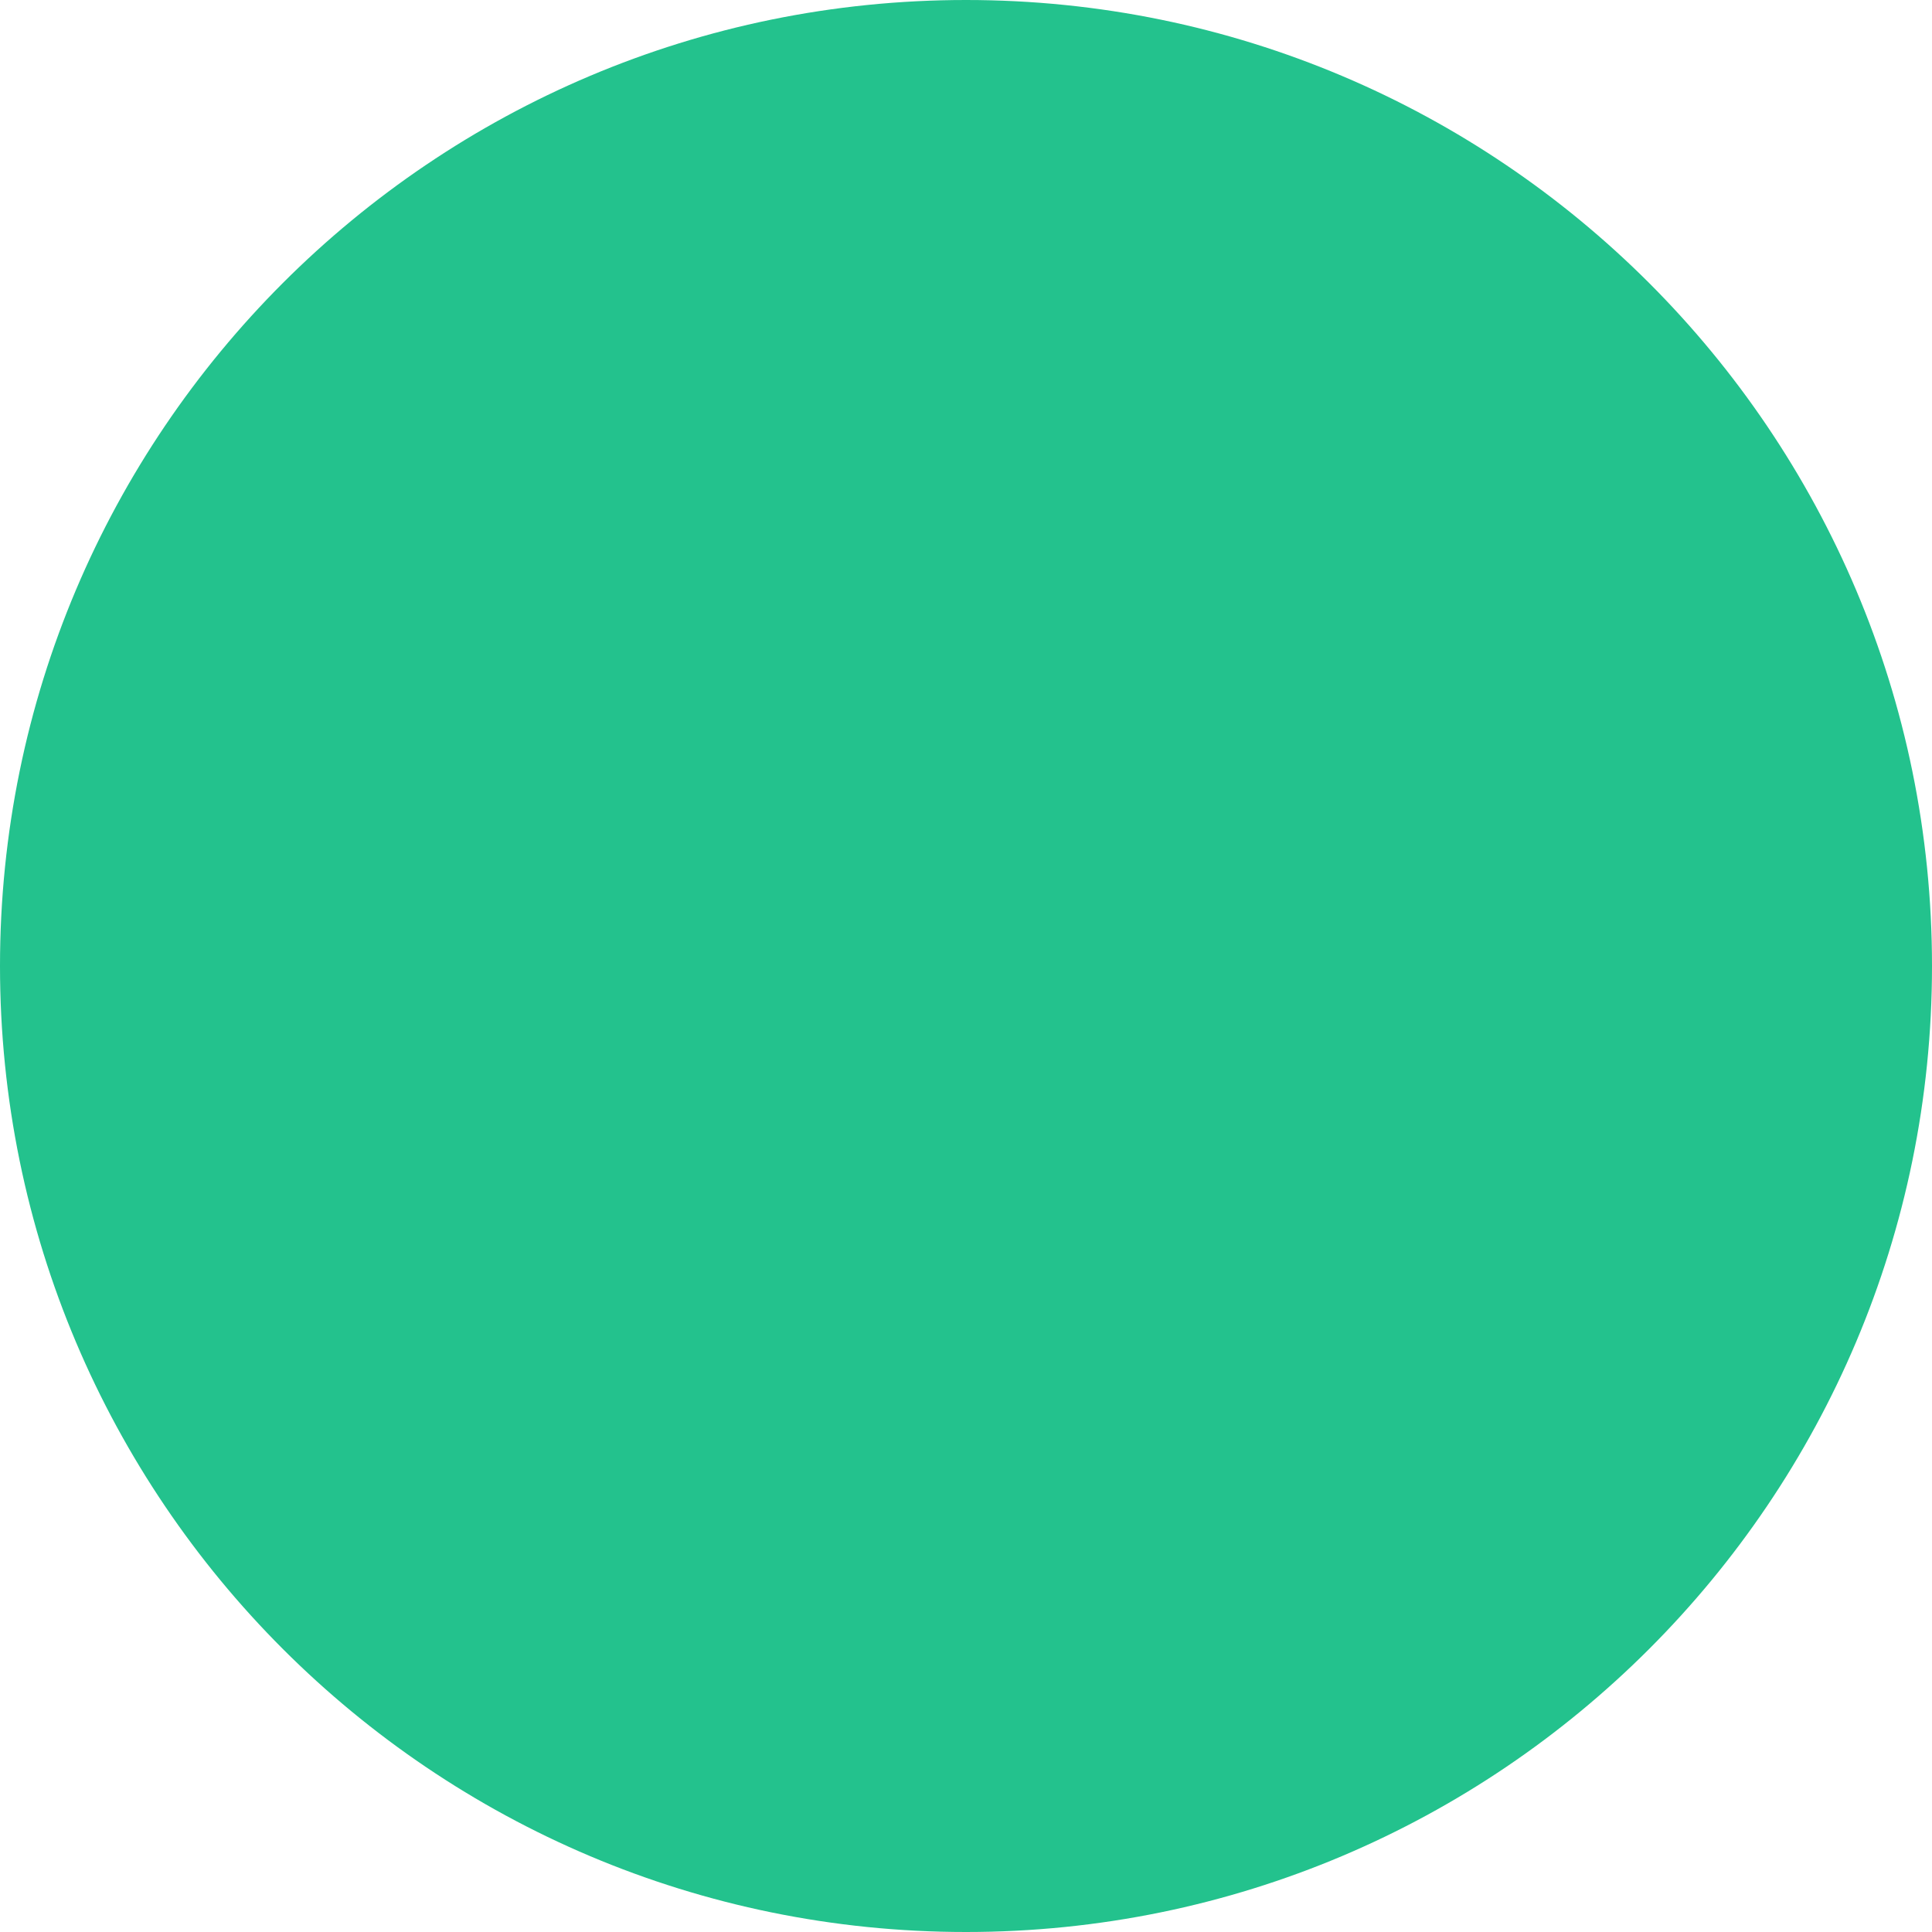
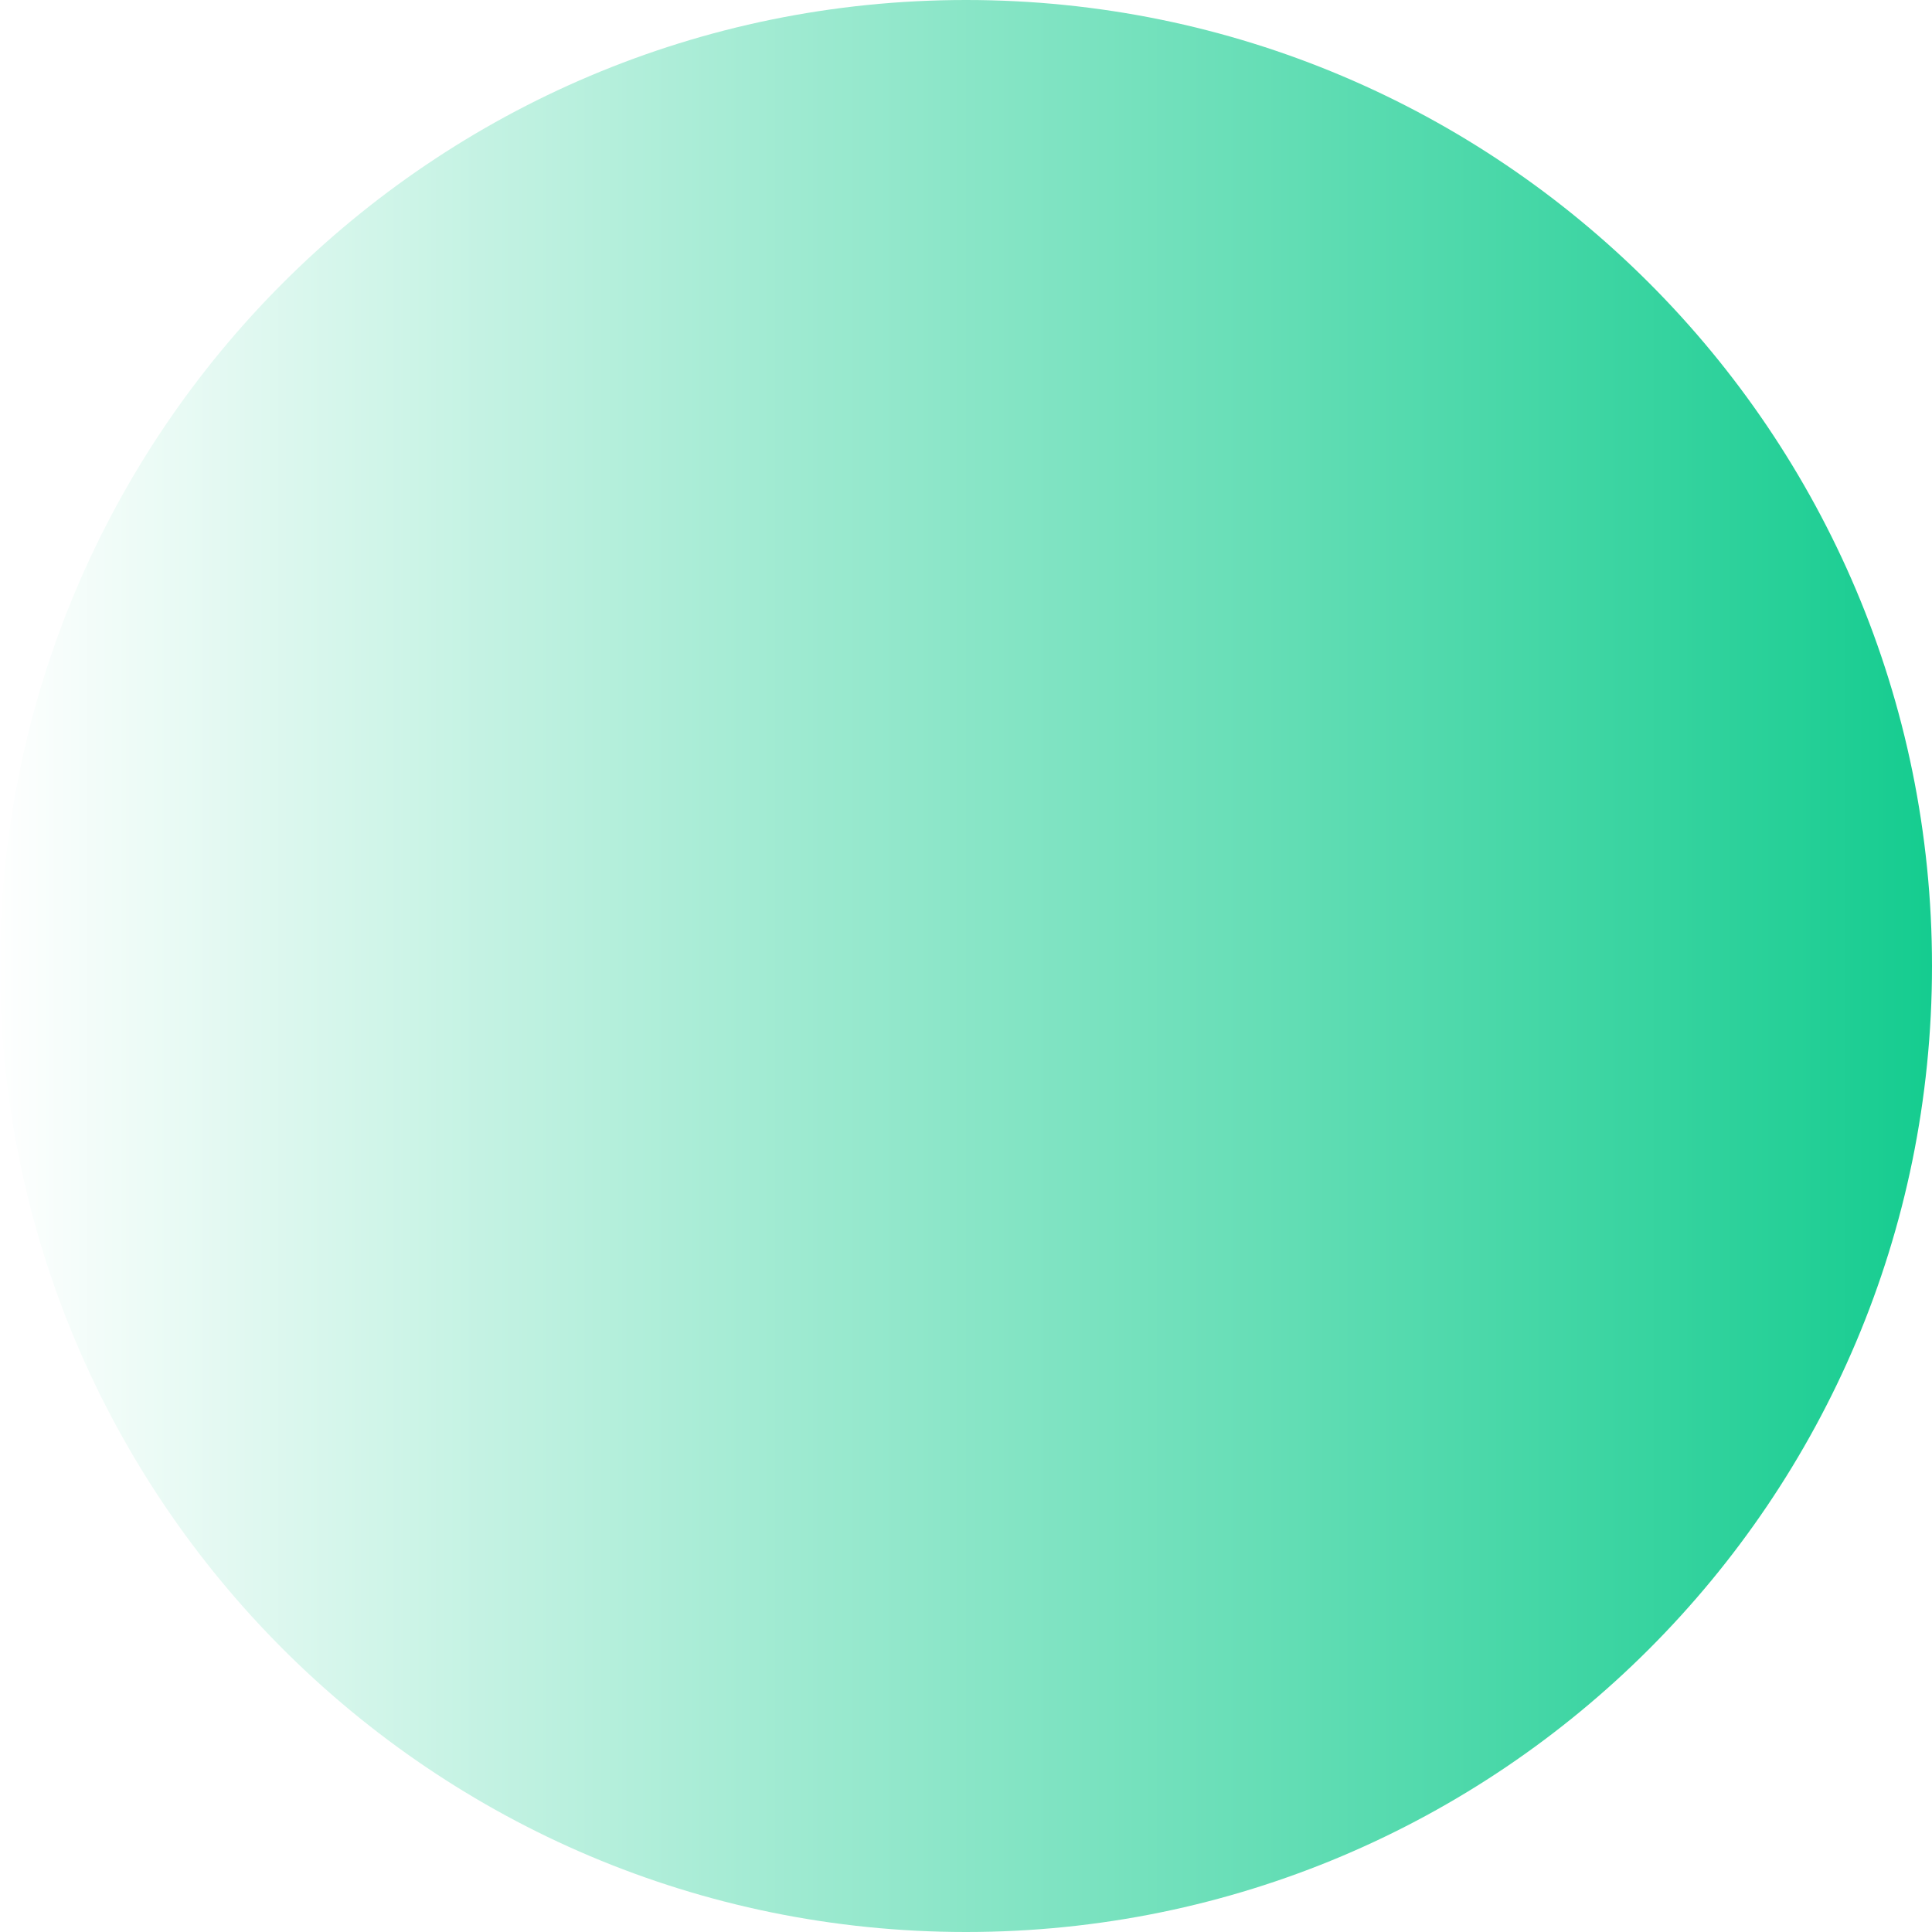
- <svg xmlns="http://www.w3.org/2000/svg" t="1724833641350" class="icon" viewBox="0 0 1024 1024" version="1.1" p-id="3057" width="20" height="20">
-   <path d="M512 512m-512 0a512 512 0 1 0 1024 0 512 512 0 1 0-1024 0Z" fill="#23c28d" p-id="3058" />
+ <svg width="200px" height="200px">
+   <defs>
+     <linearGradient id="color1">
+       <stop offset="0" stop-color="#fff" />
+       <stop offset="1" stop-color="#14CC8F" />
+     </linearGradient>
+   </defs>
+   <ellipse cx="100" cy="100" rx="100" ry="100" style="fill:url(#color1)" />
</svg>
